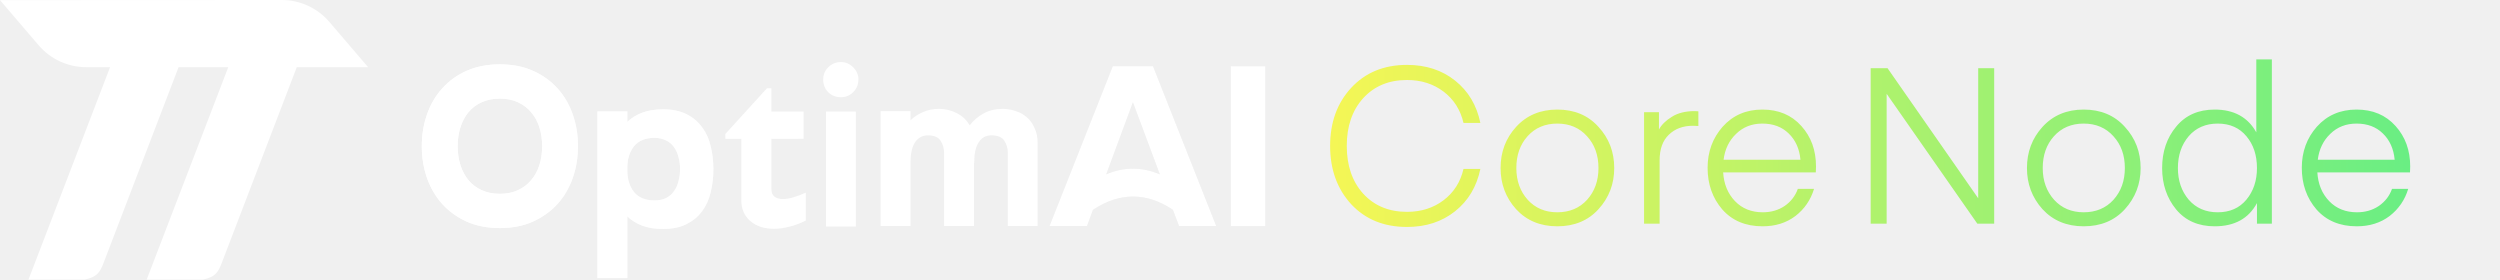
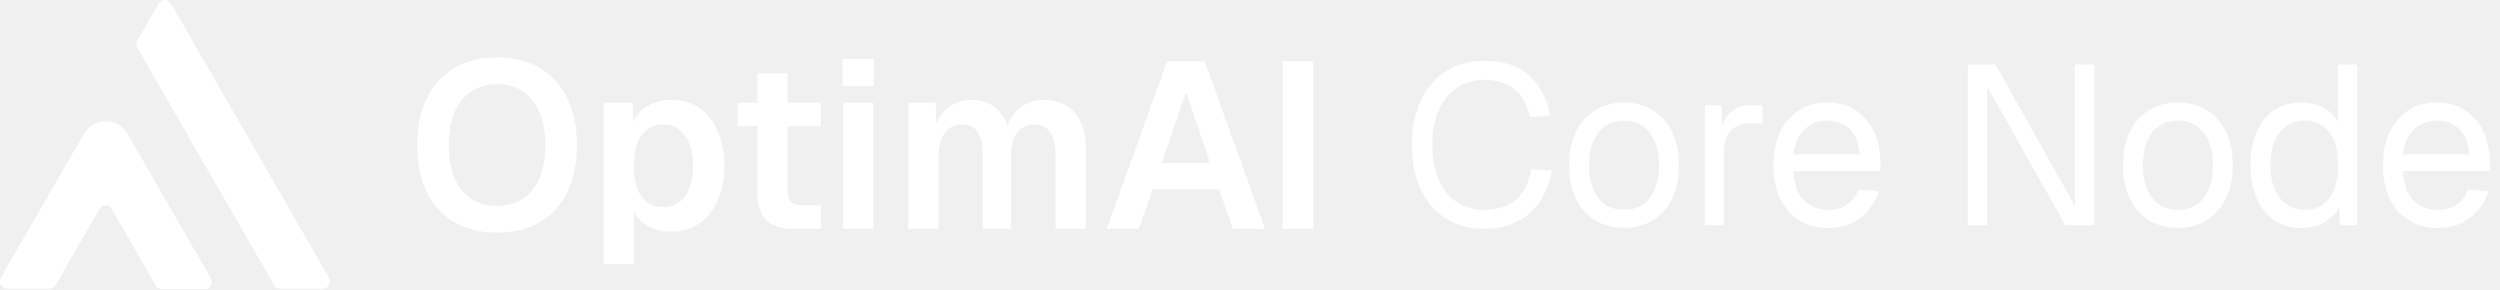
- <svg xmlns="http://www.w3.org/2000/svg" width="1073" height="120" viewBox="0 0 1073 120" fill="none">
-   <path fill-rule="evenodd" clip-rule="evenodd" d="M0 0.061L16.595 19.44C21.701 25.402 29.158 28.834 37.008 28.834H47.24L12.229 119.979L12.211 119.998H36.438C41.505 118.849 42.793 117.146 44.42 112.92L76.645 28.834H97.972L62.96 119.981L62.942 120H87.169C92.236 118.851 93.524 117.148 95.151 112.922L127.377 28.834H158L141.347 9.392C136.238 3.427 128.776 -0.004 120.922 3.39346e-06L0 0.061Z" fill="white" />
-   <path d="M214.554 97.882C209.262 97.882 204.525 96.967 200.344 95.138C196.228 93.243 192.733 90.728 189.858 87.592C186.983 84.391 184.795 80.667 183.292 76.42C181.789 72.108 181.038 67.535 181.038 62.7C181.038 57.865 181.789 53.325 183.292 49.078C184.795 44.766 186.983 41.042 189.858 37.906C192.733 34.705 196.228 32.189 200.344 30.36C204.525 28.531 209.262 27.616 214.554 27.616C219.846 27.616 224.55 28.531 228.666 30.36C232.847 32.189 236.375 34.705 239.25 37.906C242.125 41.042 244.313 44.766 245.816 49.078C247.319 53.325 248.07 57.865 248.07 62.7C248.07 67.535 247.319 72.108 245.816 76.42C244.313 80.667 242.125 84.391 239.25 87.592C236.375 90.728 232.847 93.243 228.666 95.138C224.55 96.967 219.846 97.882 214.554 97.882ZM214.554 42.316C211.614 42.316 209.001 42.839 206.714 43.884C204.427 44.929 202.533 46.367 201.03 48.196C199.527 50.025 198.384 52.181 197.6 54.664C196.816 57.147 196.424 59.825 196.424 62.7C196.424 65.64 196.816 68.351 197.6 70.834C198.384 73.317 199.527 75.473 201.03 77.302C202.533 79.131 204.427 80.569 206.714 81.614C209.001 82.659 211.614 83.182 214.554 83.182C217.494 83.182 220.075 82.659 222.296 81.614C224.583 80.569 226.477 79.131 227.98 77.302C229.548 75.473 230.724 73.317 231.508 70.834C232.292 68.351 232.684 65.64 232.684 62.7C232.684 59.825 232.292 57.147 231.508 54.664C230.724 52.181 229.548 50.025 227.98 48.196C226.477 46.367 224.583 44.929 222.296 43.884C220.075 42.839 217.494 42.316 214.554 42.316ZM284.633 46.922C288.553 46.922 291.885 47.608 294.629 48.98C297.373 50.352 299.595 52.214 301.293 54.566C303.057 56.853 304.299 59.564 305.017 62.7C305.801 65.771 306.193 69.07 306.193 72.598C306.193 76.126 305.801 79.458 305.017 82.594C304.299 85.665 303.057 88.376 301.293 90.728C299.595 93.015 297.373 94.844 294.629 96.216C291.885 97.588 288.553 98.274 284.633 98.274C281.105 98.274 278.067 97.784 275.519 96.804C273.037 95.824 270.946 94.517 269.247 92.884V119.344H256.409V47.804H269.247V52.312C270.946 50.679 273.037 49.372 275.519 48.392C278.067 47.412 281.105 46.922 284.633 46.922ZM280.909 86.024C282.804 86.024 284.437 85.697 285.809 85.044C287.247 84.325 288.39 83.345 289.239 82.104C290.154 80.863 290.807 79.425 291.199 77.792C291.657 76.159 291.885 74.427 291.885 72.598C291.885 70.703 291.657 68.972 291.199 67.404C290.807 65.771 290.154 64.333 289.239 63.092C288.39 61.851 287.247 60.903 285.809 60.25C284.437 59.531 282.804 59.172 280.909 59.172C276.989 59.172 274.049 60.381 272.089 62.798C270.195 65.215 269.247 68.286 269.247 72.01V73.186C269.247 76.91 270.195 79.981 272.089 82.398C274.049 84.815 276.989 86.024 280.909 86.024ZM331.052 81.026C331.052 82.529 331.476 83.639 332.326 84.358C333.24 85.077 334.482 85.436 336.05 85.436C338.598 85.436 341.864 84.521 345.85 82.692V94.648C343.367 95.889 340.982 96.771 338.696 97.294C336.409 97.882 334.253 98.176 332.228 98.176C327.981 98.176 324.584 97.065 322.036 94.844C319.488 92.623 318.214 89.683 318.214 86.024V59.564H311.354V57.506L329.19 37.906H331.052V47.902H344.87V59.564H331.052V81.026ZM360.875 41.728C358.784 41.728 356.988 41.009 355.485 39.572C354.048 38.069 353.329 36.273 353.329 34.182C353.329 32.091 354.048 30.327 355.485 28.89C356.988 27.387 358.784 26.636 360.875 26.636C362.966 26.636 364.73 27.387 366.167 28.89C367.67 30.327 368.421 32.091 368.421 34.182C368.421 36.273 367.67 38.069 366.167 39.572C364.73 41.009 362.966 41.728 360.875 41.728ZM354.505 97.196V47.902H367.343V97.196H354.505ZM430.382 46.726C432.342 46.726 434.237 47.053 436.066 47.706C437.895 48.294 439.496 49.209 440.868 50.45C442.24 51.691 443.318 53.227 444.102 55.056C444.951 56.885 445.376 58.976 445.376 61.328V97H432.538V65.64C432.538 63.68 432.048 61.949 431.068 60.446C430.088 58.878 428.226 58.094 425.482 58.094C423.195 58.094 421.399 59.074 420.092 61.034C418.785 62.994 418.132 65.934 418.132 69.854H418.034V97H405.196V65.64C405.196 63.68 404.706 61.949 403.726 60.446C402.746 58.878 400.917 58.094 398.238 58.094C395.951 58.094 394.122 59.074 392.75 61.034C391.443 62.994 390.79 65.934 390.79 69.854V97H377.952V47.706H390.79V51.626C392.358 50.123 394.155 48.947 396.18 48.098C398.205 47.183 400.492 46.726 403.04 46.726C405.784 46.726 408.332 47.347 410.684 48.588C413.036 49.764 414.865 51.495 416.172 53.782C417.871 51.626 419.863 49.927 422.15 48.686C424.502 47.379 427.246 46.726 430.382 46.726ZM466.543 97H450.471L477.617 28.4H494.865L522.011 97H506.037L503.391 90.042C497.773 86.253 492.056 84.358 486.241 84.358C480.557 84.358 474.841 86.253 469.091 90.042L466.543 97ZM474.775 74.852C478.499 73.219 482.321 72.402 486.241 72.402C490.227 72.402 494.081 73.219 497.805 74.852L486.241 43.884L474.775 74.852ZM528.22 97.098V28.4H543.116V97.098H528.22Z" fill="url(#paint0_linear_670_637)" />
-   <path d="M214.554 97.882C209.262 97.882 204.525 96.967 200.344 95.138C196.228 93.243 192.733 90.728 189.858 87.592C186.983 84.391 184.795 80.667 183.292 76.42C181.789 72.108 181.038 67.535 181.038 62.7C181.038 57.865 181.789 53.325 183.292 49.078C184.795 44.766 186.983 41.042 189.858 37.906C192.733 34.705 196.228 32.189 200.344 30.36C204.525 28.531 209.262 27.616 214.554 27.616C219.846 27.616 224.55 28.531 228.666 30.36C232.847 32.189 236.375 34.705 239.25 37.906C242.125 41.042 244.313 44.766 245.816 49.078C247.319 53.325 248.07 57.865 248.07 62.7C248.07 67.535 247.319 72.108 245.816 76.42C244.313 80.667 242.125 84.391 239.25 87.592C236.375 90.728 232.847 93.243 228.666 95.138C224.55 96.967 219.846 97.882 214.554 97.882ZM214.554 42.316C211.614 42.316 209.001 42.839 206.714 43.884C204.427 44.929 202.533 46.367 201.03 48.196C199.527 50.025 198.384 52.181 197.6 54.664C196.816 57.147 196.424 59.825 196.424 62.7C196.424 65.64 196.816 68.351 197.6 70.834C198.384 73.317 199.527 75.473 201.03 77.302C202.533 79.131 204.427 80.569 206.714 81.614C209.001 82.659 211.614 83.182 214.554 83.182C217.494 83.182 220.075 82.659 222.296 81.614C224.583 80.569 226.477 79.131 227.98 77.302C229.548 75.473 230.724 73.317 231.508 70.834C232.292 68.351 232.684 65.64 232.684 62.7C232.684 59.825 232.292 57.147 231.508 54.664C230.724 52.181 229.548 50.025 227.98 48.196C226.477 46.367 224.583 44.929 222.296 43.884C220.075 42.839 217.494 42.316 214.554 42.316ZM284.633 46.922C288.553 46.922 291.885 47.608 294.629 48.98C297.373 50.352 299.595 52.214 301.293 54.566C303.057 56.853 304.299 59.564 305.017 62.7C305.801 65.771 306.193 69.07 306.193 72.598C306.193 76.126 305.801 79.458 305.017 82.594C304.299 85.665 303.057 88.376 301.293 90.728C299.595 93.015 297.373 94.844 294.629 96.216C291.885 97.588 288.553 98.274 284.633 98.274C281.105 98.274 278.067 97.784 275.519 96.804C273.037 95.824 270.946 94.517 269.247 92.884V119.344H256.409V47.804H269.247V52.312C270.946 50.679 273.037 49.372 275.519 48.392C278.067 47.412 281.105 46.922 284.633 46.922ZM280.909 86.024C282.804 86.024 284.437 85.697 285.809 85.044C287.247 84.325 288.39 83.345 289.239 82.104C290.154 80.863 290.807 79.425 291.199 77.792C291.657 76.159 291.885 74.427 291.885 72.598C291.885 70.703 291.657 68.972 291.199 67.404C290.807 65.771 290.154 64.333 289.239 63.092C288.39 61.851 287.247 60.903 285.809 60.25C284.437 59.531 282.804 59.172 280.909 59.172C276.989 59.172 274.049 60.381 272.089 62.798C270.195 65.215 269.247 68.286 269.247 72.01V73.186C269.247 76.91 270.195 79.981 272.089 82.398C274.049 84.815 276.989 86.024 280.909 86.024ZM331.052 81.026C331.052 82.529 331.476 83.639 332.326 84.358C333.24 85.077 334.482 85.436 336.05 85.436C338.598 85.436 341.864 84.521 345.85 82.692V94.648C343.367 95.889 340.982 96.771 338.696 97.294C336.409 97.882 334.253 98.176 332.228 98.176C327.981 98.176 324.584 97.065 322.036 94.844C319.488 92.623 318.214 89.683 318.214 86.024V59.564H311.354V57.506L329.19 37.906H331.052V47.902H344.87V59.564H331.052V81.026ZM360.875 41.728C358.784 41.728 356.988 41.009 355.485 39.572C354.048 38.069 353.329 36.273 353.329 34.182C353.329 32.091 354.048 30.327 355.485 28.89C356.988 27.387 358.784 26.636 360.875 26.636C362.966 26.636 364.73 27.387 366.167 28.89C367.67 30.327 368.421 32.091 368.421 34.182C368.421 36.273 367.67 38.069 366.167 39.572C364.73 41.009 362.966 41.728 360.875 41.728ZM354.505 97.196V47.902H367.343V97.196H354.505ZM430.382 46.726C432.342 46.726 434.237 47.053 436.066 47.706C437.895 48.294 439.496 49.209 440.868 50.45C442.24 51.691 443.318 53.227 444.102 55.056C444.951 56.885 445.376 58.976 445.376 61.328V97H432.538V65.64C432.538 63.68 432.048 61.949 431.068 60.446C430.088 58.878 428.226 58.094 425.482 58.094C423.195 58.094 421.399 59.074 420.092 61.034C418.785 62.994 418.132 65.934 418.132 69.854H418.034V97H405.196V65.64C405.196 63.68 404.706 61.949 403.726 60.446C402.746 58.878 400.917 58.094 398.238 58.094C395.951 58.094 394.122 59.074 392.75 61.034C391.443 62.994 390.79 65.934 390.79 69.854V97H377.952V47.706H390.79V51.626C392.358 50.123 394.155 48.947 396.18 48.098C398.205 47.183 400.492 46.726 403.04 46.726C405.784 46.726 408.332 47.347 410.684 48.588C413.036 49.764 414.865 51.495 416.172 53.782C417.871 51.626 419.863 49.927 422.15 48.686C424.502 47.379 427.246 46.726 430.382 46.726ZM466.543 97H450.471L477.617 28.4H494.865L522.011 97H506.037L503.391 90.042C497.773 86.253 492.056 84.358 486.241 84.358C480.557 84.358 474.841 86.253 469.091 90.042L466.543 97ZM474.775 74.852C478.499 73.219 482.321 72.402 486.241 72.402C490.227 72.402 494.081 73.219 497.805 74.852L486.241 43.884L474.775 74.852ZM528.22 97.098V28.4H543.116V97.098H528.22Z" fill="white" />
-   <path d="M579.912 87.634C573.896 81.054 570.888 72.719 570.888 62.63C570.888 52.541 573.896 44.237 579.912 37.72C585.991 31.14 593.981 27.85 603.882 27.85C612.029 27.85 618.922 30.106 624.562 34.618C630.202 39.13 633.805 45.177 635.372 52.76H628.134C626.818 47.12 623.967 42.639 619.58 39.318C615.193 35.997 609.961 34.336 603.882 34.336C596.111 34.336 589.845 36.937 585.082 42.138C580.382 47.339 578.032 54.17 578.032 62.63C578.032 71.09 580.382 77.921 585.082 83.122C589.845 88.323 596.111 90.924 603.882 90.924C609.961 90.924 615.193 89.263 619.58 85.942C623.967 82.621 626.818 78.14 628.134 72.5H635.372C633.805 80.083 630.202 86.13 624.562 90.642C618.922 95.154 612.029 97.41 603.882 97.41C593.981 97.41 585.991 94.151 579.912 87.634ZM668.39 97.128C661.12 97.128 655.23 94.684 650.718 89.796C646.268 84.845 644.044 78.955 644.044 72.124C644.044 65.231 646.268 59.34 650.718 54.452C655.23 49.501 661.12 47.026 668.39 47.026C675.722 47.026 681.612 49.501 686.062 54.452C690.574 59.34 692.83 65.231 692.83 72.124C692.83 78.955 690.574 84.845 686.062 89.796C681.612 94.684 675.722 97.128 668.39 97.128ZM650.812 72.124C650.812 77.576 652.441 82.119 655.7 85.754C658.958 89.326 663.188 91.112 668.39 91.112C673.654 91.112 677.915 89.326 681.174 85.754C684.432 82.119 686.062 77.576 686.062 72.124C686.062 66.609 684.432 62.066 681.174 58.494C677.915 54.859 673.654 53.042 668.39 53.042C663.126 53.042 658.864 54.859 655.606 58.494C652.41 62.066 650.812 66.609 650.812 72.124ZM728.943 47.778V54.076C728.191 54.013 727.408 53.982 726.593 53.982C722.332 53.982 718.885 55.267 716.253 57.836C713.621 60.343 712.305 64.009 712.305 68.834V96H705.631V48.154H712.023V55.58C713.151 53.512 715 51.695 717.569 50.128C720.138 48.499 723.397 47.684 727.345 47.684L728.943 47.778ZM779.339 74.004H739.577C739.89 79.017 741.582 83.122 744.653 86.318C747.724 89.514 751.703 91.112 756.591 91.112C760.163 91.112 763.296 90.203 765.991 88.386C768.686 86.506 770.566 84.062 771.631 81.054H778.587C777.146 85.817 774.482 89.702 770.597 92.71C766.712 95.655 762.012 97.128 756.497 97.128C749.228 97.128 743.462 94.715 739.201 89.89C735.002 85.002 732.903 79.049 732.903 72.03C732.903 65.137 735.065 59.246 739.389 54.358C743.776 49.47 749.447 47.026 756.403 47.026C763.359 47.026 768.936 49.376 773.135 54.076C777.334 58.713 779.433 64.51 779.433 71.466L779.339 74.004ZM756.403 53.042C751.891 53.042 748.131 54.515 745.123 57.46C742.115 60.343 740.329 64.04 739.765 68.552H772.759C772.32 63.852 770.628 60.092 767.683 57.272C764.8 54.452 761.04 53.042 756.403 53.042ZM809.752 40.258V96H802.89V29.26H810.128L849.044 85.096V29.26H855.906V96H848.668L809.752 40.258ZM894.316 97.128C887.047 97.128 881.156 94.684 876.644 89.796C872.195 84.845 869.97 78.955 869.97 72.124C869.97 65.231 872.195 59.34 876.644 54.452C881.156 49.501 887.047 47.026 894.316 47.026C901.648 47.026 907.539 49.501 911.988 54.452C916.5 59.34 918.756 65.231 918.756 72.124C918.756 78.955 916.5 84.845 911.988 89.796C907.539 94.684 901.648 97.128 894.316 97.128ZM876.738 72.124C876.738 77.576 878.368 82.119 881.626 85.754C884.885 89.326 889.115 91.112 894.316 91.112C899.58 91.112 903.842 89.326 907.1 85.754C910.359 82.119 911.988 77.576 911.988 72.124C911.988 66.609 910.359 62.066 907.1 58.494C903.842 54.859 899.58 53.042 894.316 53.042C889.052 53.042 884.791 54.859 881.532 58.494C878.336 62.066 876.738 66.609 876.738 72.124ZM968.406 56.802V25.5H975.08V96H968.688V87.164C965.116 93.807 959.069 97.128 950.546 97.128C943.527 97.128 938.013 94.715 934.002 89.89C929.991 85.002 927.986 79.08 927.986 72.124C927.986 65.105 929.991 59.183 934.002 54.358C938.013 49.47 943.527 47.026 950.546 47.026C958.818 47.026 964.771 50.285 968.406 56.802ZM968.688 72.124C968.688 66.609 967.184 62.066 964.176 58.494C961.168 54.859 957.063 53.042 951.862 53.042C946.661 53.042 942.493 54.859 939.36 58.494C936.289 62.129 934.754 66.672 934.754 72.124C934.754 77.513 936.289 82.025 939.36 85.66C942.493 89.295 946.661 91.112 951.862 91.112C957.063 91.112 961.168 89.295 964.176 85.66C967.184 82.025 968.688 77.513 968.688 72.124ZM1034.37 74.004H994.603C994.917 79.017 996.609 83.122 999.679 86.318C1002.75 89.514 1006.73 91.112 1011.62 91.112C1015.19 91.112 1018.32 90.203 1021.02 88.386C1023.71 86.506 1025.59 84.062 1026.66 81.054H1033.61C1032.17 85.817 1029.51 89.702 1025.62 92.71C1021.74 95.655 1017.04 97.128 1011.52 97.128C1004.25 97.128 998.489 94.715 994.227 89.89C990.029 85.002 987.929 79.049 987.929 72.03C987.929 65.137 990.091 59.246 994.415 54.358C998.802 49.47 1004.47 47.026 1011.43 47.026C1018.39 47.026 1023.96 49.376 1028.16 54.076C1032.36 58.713 1034.46 64.51 1034.46 71.466L1034.37 74.004ZM1011.43 53.042C1006.92 53.042 1003.16 54.515 1000.15 57.46C997.141 60.343 995.355 64.04 994.791 68.552H1027.79C1027.35 63.852 1025.65 60.092 1022.71 57.272C1019.83 54.452 1016.07 53.042 1011.43 53.042Z" fill="url(#paint1_linear_670_637)" />
+ <svg xmlns="http://www.w3.org/2000/svg" width="1038" height="120" viewBox="0 0 1038 120" fill="none">
+   <g clip-path="url(#clip0_2570_155)">
+     <path d="M133.961 119.908H116.248C115.299 119.908 114.422 119.396 113.911 118.554L57.01 19.829C56.462 18.914 56.462 17.815 57.01 16.863L65.885 1.483C67.017 -0.494 69.865 -0.494 70.998 1.483L131.989 107.312L136.591 115.294C137.759 117.308 136.299 119.872 133.961 119.872V119.908Z" fill="white" />
+     <path d="M85.972 119.908C85.68 120.018 85.351 120.055 85.022 120.055H67.272C66.944 120.055 66.615 120.018 66.323 119.908C65.665 119.689 65.081 119.249 64.716 118.59L46.382 86.732C45.25 84.754 42.438 84.754 41.306 86.732L23.191 118.187C22.57 119.249 21.438 119.908 20.196 119.908H3.031C0.657 119.908 -0.841 117.345 0.365 115.258L5.039 107.128L34.549 56.008C36.339 52.676 39.808 50.369 43.825 50.369C47.843 50.369 51.02 52.42 52.883 55.532H52.956L87.579 115.661C88.528 117.345 87.652 119.323 85.972 119.908Z" fill="white" />
+   </g>
+   <path d="M206.338 96.568C199.478 96.568 193.565 95.131 188.6 92.256C183.635 89.316 179.813 85.135 177.134 79.712C174.521 74.289 173.214 67.821 173.214 60.308C173.214 52.795 174.521 46.327 177.134 40.904C179.813 35.416 183.635 31.202 188.6 28.262C193.565 25.322 199.478 23.852 206.338 23.852C213.329 23.852 219.274 25.322 224.174 28.262C229.139 31.202 232.929 35.416 235.542 40.904C238.221 46.327 239.56 52.795 239.56 60.308C239.56 67.821 238.221 74.289 235.542 79.712C232.929 85.135 229.139 89.316 224.174 92.256C219.274 95.131 213.329 96.568 206.338 96.568ZM206.338 85.494C210.585 85.494 214.178 84.514 217.118 82.554C220.123 80.529 222.41 77.654 223.978 73.93C225.611 70.141 226.428 65.6 226.428 60.308C226.428 55.016 225.611 50.475 223.978 46.686C222.41 42.897 220.123 39.989 217.118 37.964C214.178 35.939 210.585 34.926 206.338 34.926C202.222 34.926 198.661 35.939 195.656 37.964C192.651 39.989 190.331 42.897 188.698 46.686C187.13 50.475 186.346 55.016 186.346 60.308C186.346 65.6 187.13 70.141 188.698 73.93C190.331 77.654 192.651 80.529 195.656 82.554C198.661 84.514 202.222 85.494 206.338 85.494ZM250.604 109.7V42.668H262.658L262.952 53.84L261.678 53.252C262.985 49.397 265.108 46.49 268.048 44.53C271.053 42.505 274.549 41.492 278.534 41.492C283.499 41.492 287.615 42.733 290.882 45.216C294.214 47.699 296.697 50.998 298.33 55.114C299.963 59.23 300.78 63.803 300.78 68.834C300.78 73.865 299.931 78.438 298.232 82.554C296.599 86.67 294.116 89.969 290.784 92.452C287.517 94.935 283.401 96.176 278.436 96.176C275.823 96.176 273.373 95.719 271.086 94.804C268.865 93.889 266.937 92.583 265.304 90.884C263.736 89.185 262.625 87.193 261.972 84.906L263.148 83.926V109.7H250.604ZM275.496 85.984C279.285 85.984 282.258 84.481 284.414 81.476C286.635 78.405 287.746 74.191 287.746 68.834C287.746 63.477 286.635 59.295 284.414 56.29C282.258 53.219 279.285 51.684 275.496 51.684C272.948 51.684 270.759 52.337 268.93 53.644C267.101 54.885 265.663 56.78 264.618 59.328C263.638 61.876 263.148 65.045 263.148 68.834C263.148 72.623 263.638 75.792 264.618 78.34C265.598 80.888 267.003 82.815 268.832 84.122C270.727 85.363 272.948 85.984 275.496 85.984ZM329.668 95C324.441 95 320.587 93.791 318.104 91.374C315.687 88.957 314.478 85.167 314.478 80.006V30.418H327.022V78.83C327.022 81.247 327.545 82.946 328.59 83.926C329.635 84.841 331.269 85.298 333.49 85.298H340.84V95H329.668ZM306.246 52.37V42.668H340.84V52.37H306.246ZM350.04 95V42.668H362.584V95H350.04ZM349.844 35.71V24.538H362.878V35.71H349.844ZM377.124 95V42.668H388.492L388.884 55.506L387.708 54.918C388.296 52.109 389.308 49.724 390.746 47.764C392.248 45.739 394.045 44.203 396.136 43.158C398.292 42.047 400.644 41.492 403.192 41.492C407.634 41.492 411.228 42.766 413.972 45.314C416.716 47.797 418.447 51.227 419.166 55.604H417.5C418.088 52.533 419.1 49.985 420.538 47.96C421.975 45.869 423.772 44.269 425.928 43.158C428.149 42.047 430.632 41.492 433.376 41.492C436.969 41.492 440.072 42.276 442.686 43.844C445.299 45.347 447.292 47.568 448.664 50.508C450.101 53.448 450.82 57.074 450.82 61.386V95H438.276V64.62C438.276 60.308 437.524 57.074 436.022 54.918C434.584 52.762 432.363 51.684 429.358 51.684C427.332 51.684 425.601 52.207 424.164 53.252C422.726 54.297 421.616 55.833 420.832 57.858C420.113 59.818 419.754 62.203 419.754 65.012V95H408.092V65.012C408.092 60.7 407.438 57.401 406.132 55.114C404.825 52.827 402.571 51.684 399.37 51.684C397.344 51.684 395.613 52.207 394.176 53.252C392.804 54.297 391.693 55.833 390.844 57.858C390.06 59.818 389.668 62.203 389.668 65.012V95H377.124ZM459.503 95L484.591 25.42H500.173L525.261 95H511.933L506.151 78.536H478.613L472.831 95H459.503ZM482.337 67.658H502.427L492.431 38.258L482.337 67.658ZM532.569 95V25.42H545.309V95H532.569Z" fill="white" />
+   <path d="M616.216 95.004C610.263 95.004 605.03 93.625 600.518 90.868C596.006 88.048 592.497 84.037 589.99 78.836C587.483 73.635 586.23 67.431 586.23 60.224C586.23 53.017 587.483 46.813 589.99 41.612C592.497 36.348 596.006 32.306 600.518 29.486C605.03 26.666 610.263 25.256 616.216 25.256C624.3 25.256 630.567 27.293 635.016 31.366C639.465 35.439 642.379 40.985 643.758 48.004L635.204 48.568C634.264 43.805 632.259 40.045 629.188 37.288C626.117 34.531 621.793 33.152 616.216 33.152C611.955 33.152 608.195 34.249 604.936 36.442C601.74 38.573 599.233 41.675 597.416 45.748C595.599 49.759 594.69 54.584 594.69 60.224C594.69 65.864 595.599 70.689 597.416 74.7C599.233 78.711 601.74 81.781 604.936 83.912C608.195 86.043 611.955 87.108 616.216 87.108C622.044 87.108 626.556 85.604 629.752 82.596C632.948 79.525 634.953 75.389 635.768 70.188L644.322 70.752C643.507 75.577 641.909 79.807 639.528 83.442C637.147 87.077 633.982 89.928 630.034 91.996C626.149 94.001 621.543 95.004 616.216 95.004ZM674.337 94.628C669.763 94.628 665.752 93.563 662.305 91.432C658.859 89.301 656.195 86.293 654.315 82.408C652.435 78.46 651.495 73.854 651.495 68.59C651.495 63.263 652.435 58.657 654.315 54.772C656.195 50.887 658.859 47.879 662.305 45.748C665.752 43.617 669.763 42.552 674.337 42.552C678.912 42.552 682.891 43.617 686.275 45.748C689.722 47.879 692.385 50.887 694.265 54.772C696.145 58.657 697.085 63.263 697.085 68.59C697.085 73.854 696.145 78.46 694.265 82.408C692.385 86.293 689.722 89.301 686.275 91.432C682.891 93.563 678.912 94.628 674.337 94.628ZM674.337 87.108C678.912 87.108 682.453 85.479 684.959 82.22C687.529 78.899 688.813 74.355 688.813 68.59C688.813 62.825 687.529 58.313 684.959 55.054C682.453 51.733 678.912 50.072 674.337 50.072C669.763 50.072 666.191 51.733 663.621 55.054C661.052 58.313 659.767 62.825 659.767 68.59C659.767 74.355 661.052 78.899 663.621 82.22C666.191 85.479 669.763 87.108 674.337 87.108ZM707.846 93.5V43.68H714.802L715.178 56.276L714.426 55.994C715.053 51.733 716.4 48.631 718.468 46.688C720.599 44.683 723.419 43.68 726.928 43.68H731.816V51.2H727.022C724.516 51.2 722.416 51.67 720.724 52.61C719.095 53.487 717.842 54.835 716.964 56.652C716.15 58.407 715.742 60.663 715.742 63.42V93.5H707.846ZM759.158 94.628C754.458 94.628 750.384 93.563 746.938 91.432C743.554 89.301 740.922 86.293 739.042 82.408C737.224 78.46 736.316 73.854 736.316 68.59C736.316 63.326 737.224 58.751 739.042 54.866C740.922 50.981 743.522 47.973 746.844 45.842C750.228 43.649 754.207 42.552 758.782 42.552C763.106 42.552 766.928 43.586 770.25 45.654C773.571 47.659 776.14 50.605 777.958 54.49C779.838 58.375 780.778 63.107 780.778 68.684V71.034H744.588C744.901 76.361 746.311 80.371 748.818 83.066C751.387 85.761 754.834 87.108 759.158 87.108C762.416 87.108 765.08 86.356 767.148 84.852C769.278 83.285 770.751 81.249 771.566 78.742L780.026 79.4C778.71 83.849 776.203 87.515 772.506 90.398C768.871 93.218 764.422 94.628 759.158 94.628ZM744.588 64.078H772.13C771.754 59.253 770.344 55.712 767.9 53.456C765.518 51.2 762.479 50.072 758.782 50.072C754.959 50.072 751.794 51.263 749.288 53.644C746.844 55.963 745.277 59.441 744.588 64.078ZM817.019 93.5V26.76H828.487L861.481 85.416V26.76H869.565V93.5H857.533L825.103 35.972V93.5H817.019ZM904.289 94.628C899.714 94.628 895.703 93.563 892.257 91.432C888.81 89.301 886.147 86.293 884.267 82.408C882.387 78.46 881.447 73.854 881.447 68.59C881.447 63.263 882.387 58.657 884.267 54.772C886.147 50.887 888.81 47.879 892.257 45.748C895.703 43.617 899.714 42.552 904.289 42.552C908.863 42.552 912.843 43.617 916.227 45.748C919.673 47.879 922.337 50.887 924.217 54.772C926.097 58.657 927.037 63.263 927.037 68.59C927.037 73.854 926.097 78.46 924.217 82.408C922.337 86.293 919.673 89.301 916.227 91.432C912.843 93.563 908.863 94.628 904.289 94.628ZM904.289 87.108C908.863 87.108 912.404 85.479 914.911 82.22C917.48 78.899 918.765 74.355 918.765 68.59C918.765 62.825 917.48 58.313 914.911 55.054C912.404 51.733 908.863 50.072 904.289 50.072C899.714 50.072 896.142 51.733 893.573 55.054C891.003 58.313 889.719 62.825 889.719 68.59C889.719 74.355 891.003 78.899 893.573 82.22C896.142 85.479 899.714 87.108 904.289 87.108ZM955.469 94.628C951.145 94.628 947.385 93.563 944.189 91.432C941.056 89.301 938.643 86.293 936.951 82.408C935.259 78.523 934.413 73.917 934.413 68.59C934.413 63.263 935.259 58.657 936.951 54.772C938.643 50.887 941.056 47.879 944.189 45.748C947.385 43.617 951.145 42.552 955.469 42.552C958.791 42.552 961.83 43.273 964.587 44.714C967.345 46.093 969.413 48.067 970.791 50.636V26.76H978.687V93.5H971.543L971.261 85.98C969.883 88.675 967.783 90.805 964.963 92.372C962.143 93.876 958.979 94.628 955.469 94.628ZM957.067 87.108C960.013 87.108 962.488 86.356 964.493 84.852C966.561 83.348 968.128 81.217 969.193 78.46C970.259 75.64 970.791 72.35 970.791 68.59C970.791 64.705 970.259 61.383 969.193 58.626C968.128 55.869 966.561 53.769 964.493 52.328C962.488 50.824 960.013 50.072 957.067 50.072C952.681 50.072 949.171 51.733 946.539 55.054C943.97 58.313 942.685 62.825 942.685 68.59C942.685 74.293 943.97 78.805 946.539 82.126C949.171 85.447 952.681 87.108 957.067 87.108ZM1012.24 94.628C1007.54 94.628 1003.47 93.563 1000.02 91.432C996.638 89.301 994.006 86.293 992.126 82.408C990.308 78.46 989.4 73.854 989.4 68.59C989.4 63.326 990.308 58.751 992.126 54.866C994.006 50.981 996.606 47.973 999.928 45.842C1003.31 43.649 1007.29 42.552 1011.87 42.552C1016.19 42.552 1020.01 43.586 1023.33 45.654C1026.66 47.659 1029.22 50.605 1031.04 54.49C1032.92 58.375 1033.86 63.107 1033.86 68.684V71.034H997.672C997.985 76.361 999.395 80.371 1001.9 83.066C1004.47 85.761 1007.92 87.108 1012.24 87.108C1015.5 87.108 1018.16 86.356 1020.23 84.852C1022.36 83.285 1023.84 81.249 1024.65 78.742L1033.11 79.4C1031.79 83.849 1029.29 87.515 1025.59 90.398C1021.96 93.218 1017.51 94.628 1012.24 94.628ZM997.672 64.078H1025.21C1024.84 59.253 1023.43 55.712 1020.98 53.456C1018.6 51.2 1015.56 50.072 1011.87 50.072C1008.04 50.072 1004.88 51.263 1002.37 53.644C999.928 55.963 998.361 59.441 997.672 64.078Z" fill="white" />
  <defs>
-     <linearGradient id="paint0_linear_670_637" x1="178" y1="60" x2="1323.13" y2="60" gradientUnits="userSpaceOnUse">
-       <stop stop-color="white" />
-       <stop offset="1" stop-color="#AFAFAF" />
-     </linearGradient>
-     <linearGradient id="paint1_linear_670_637" x1="566" y1="72.721" x2="1073" y2="72.721" gradientUnits="userSpaceOnUse">
-       <stop stop-color="#F6F655" />
-       <stop offset="1" stop-color="#5EED87" />
-     </linearGradient>
+     <clipPath id="clip0_2570_155">
+       <rect width="137" height="120" fill="white" />
+     </clipPath>
  </defs>
</svg>
